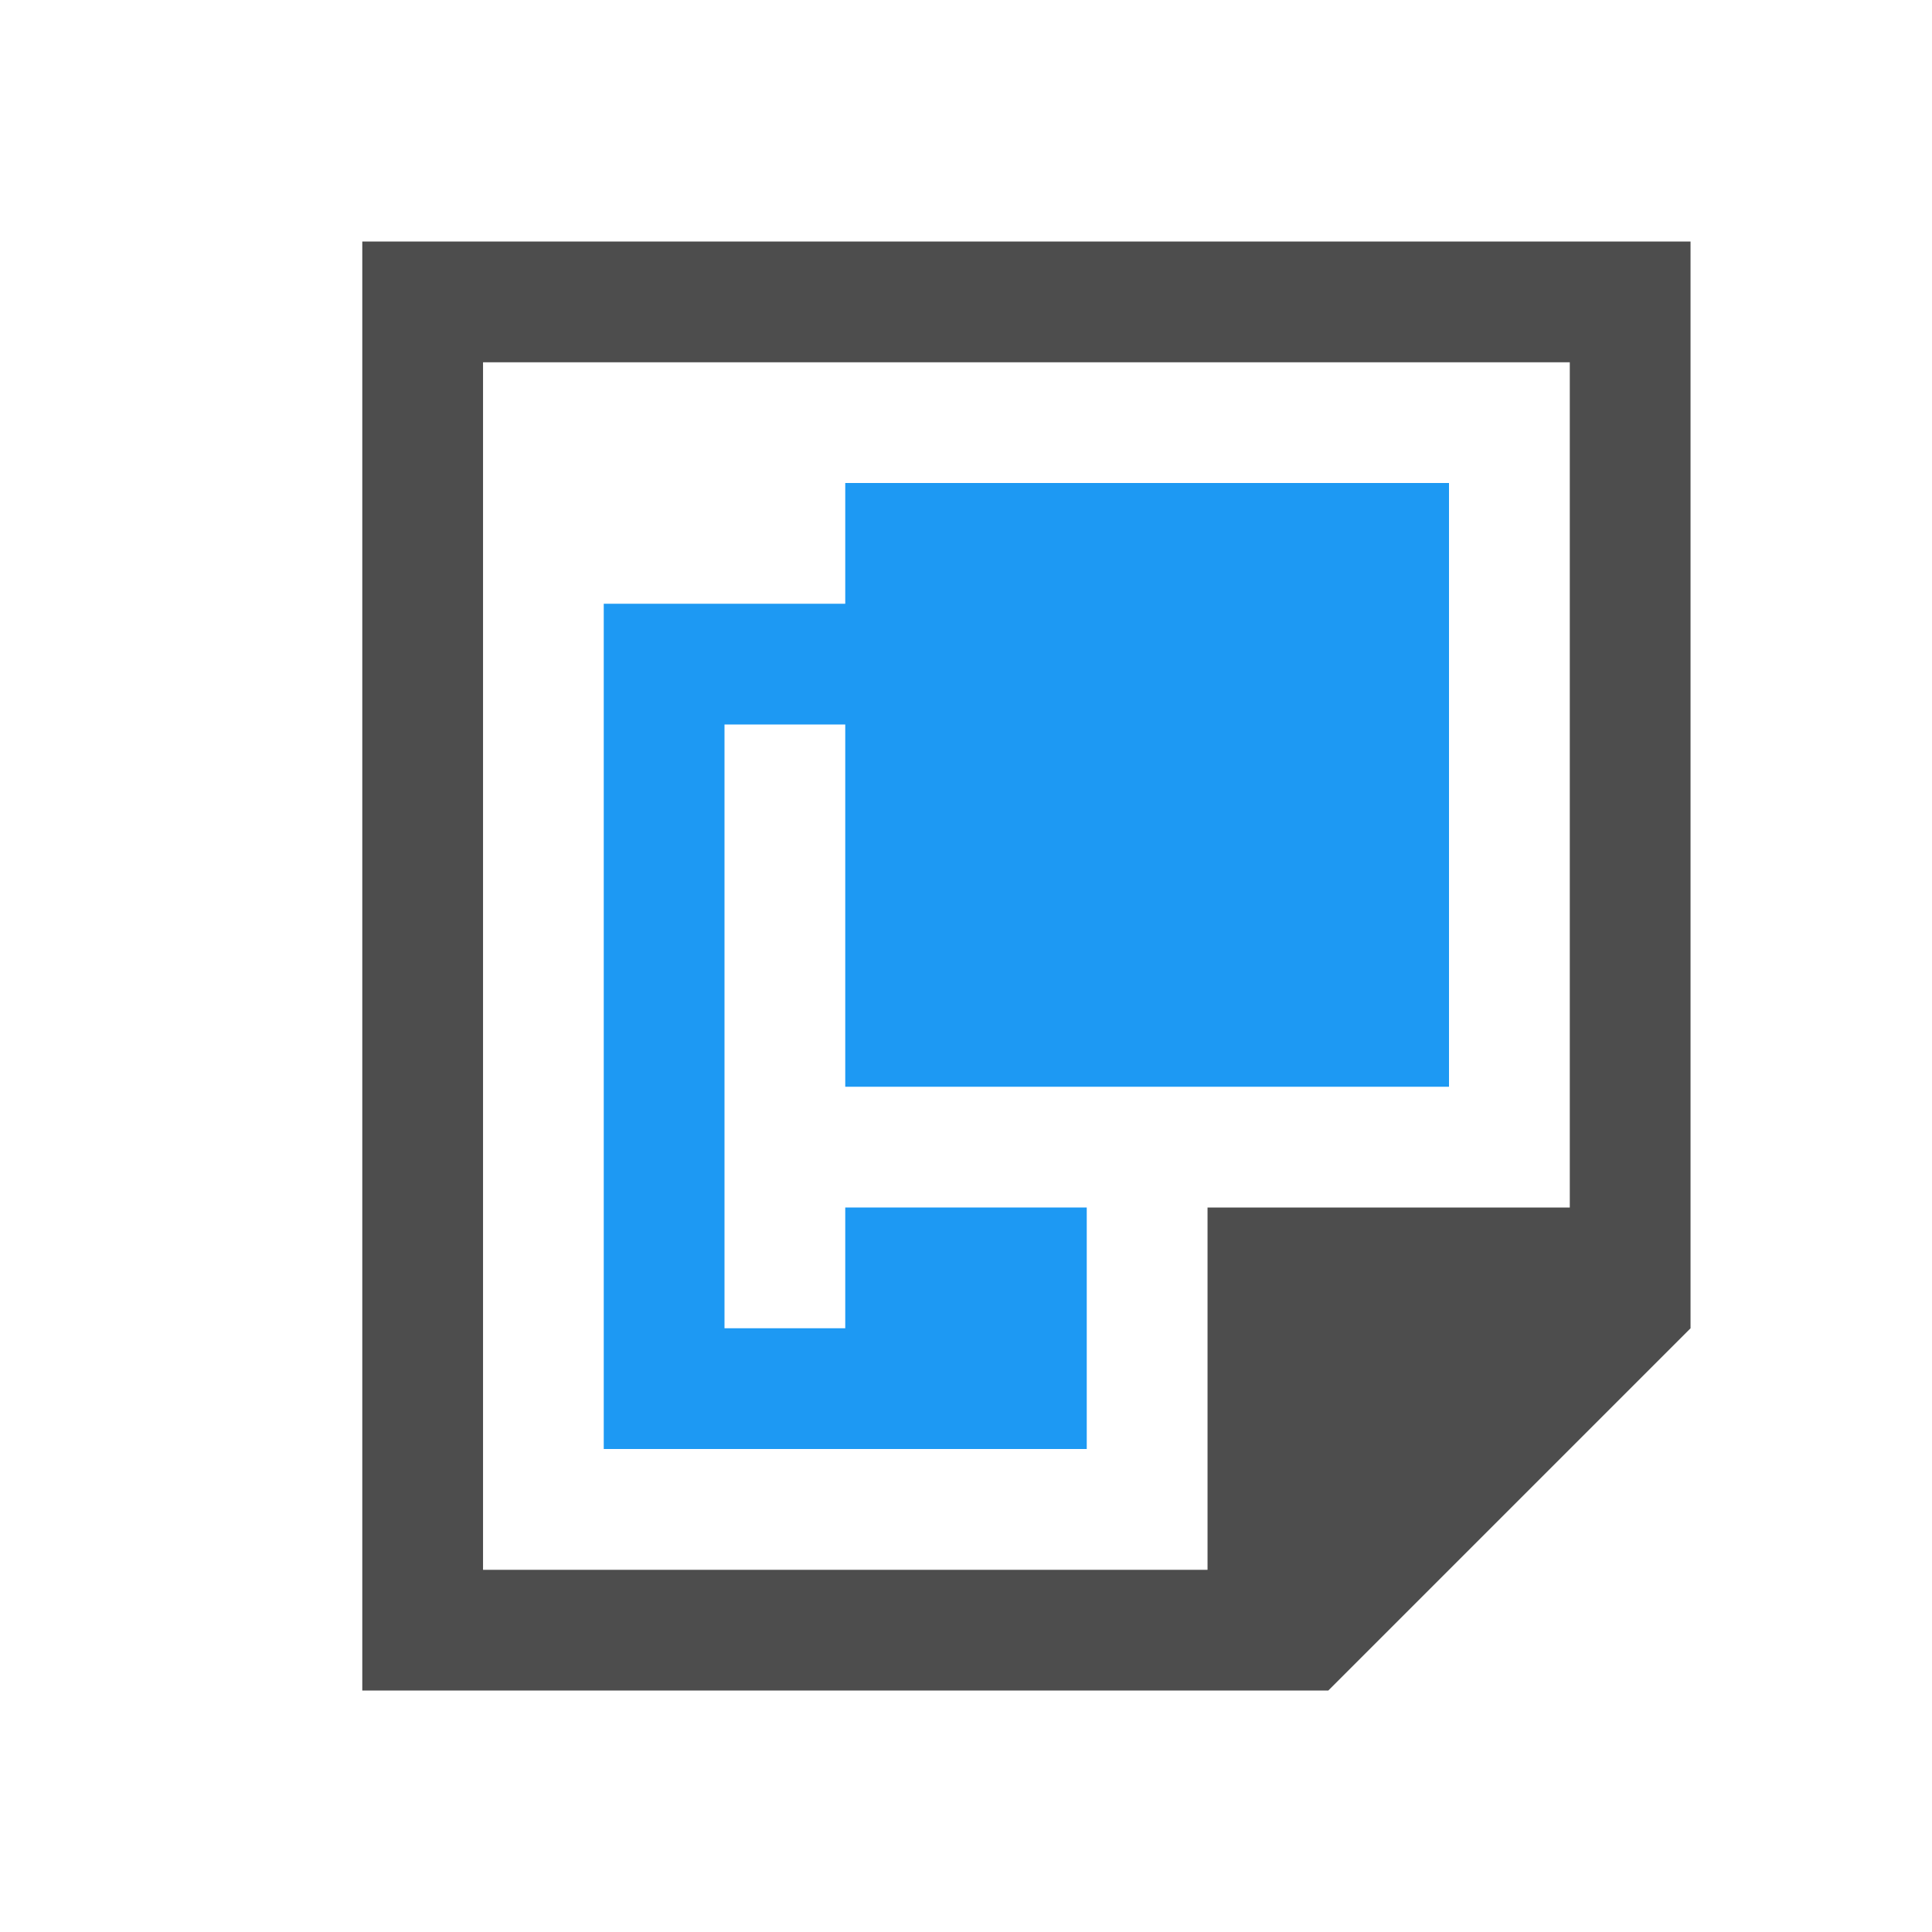
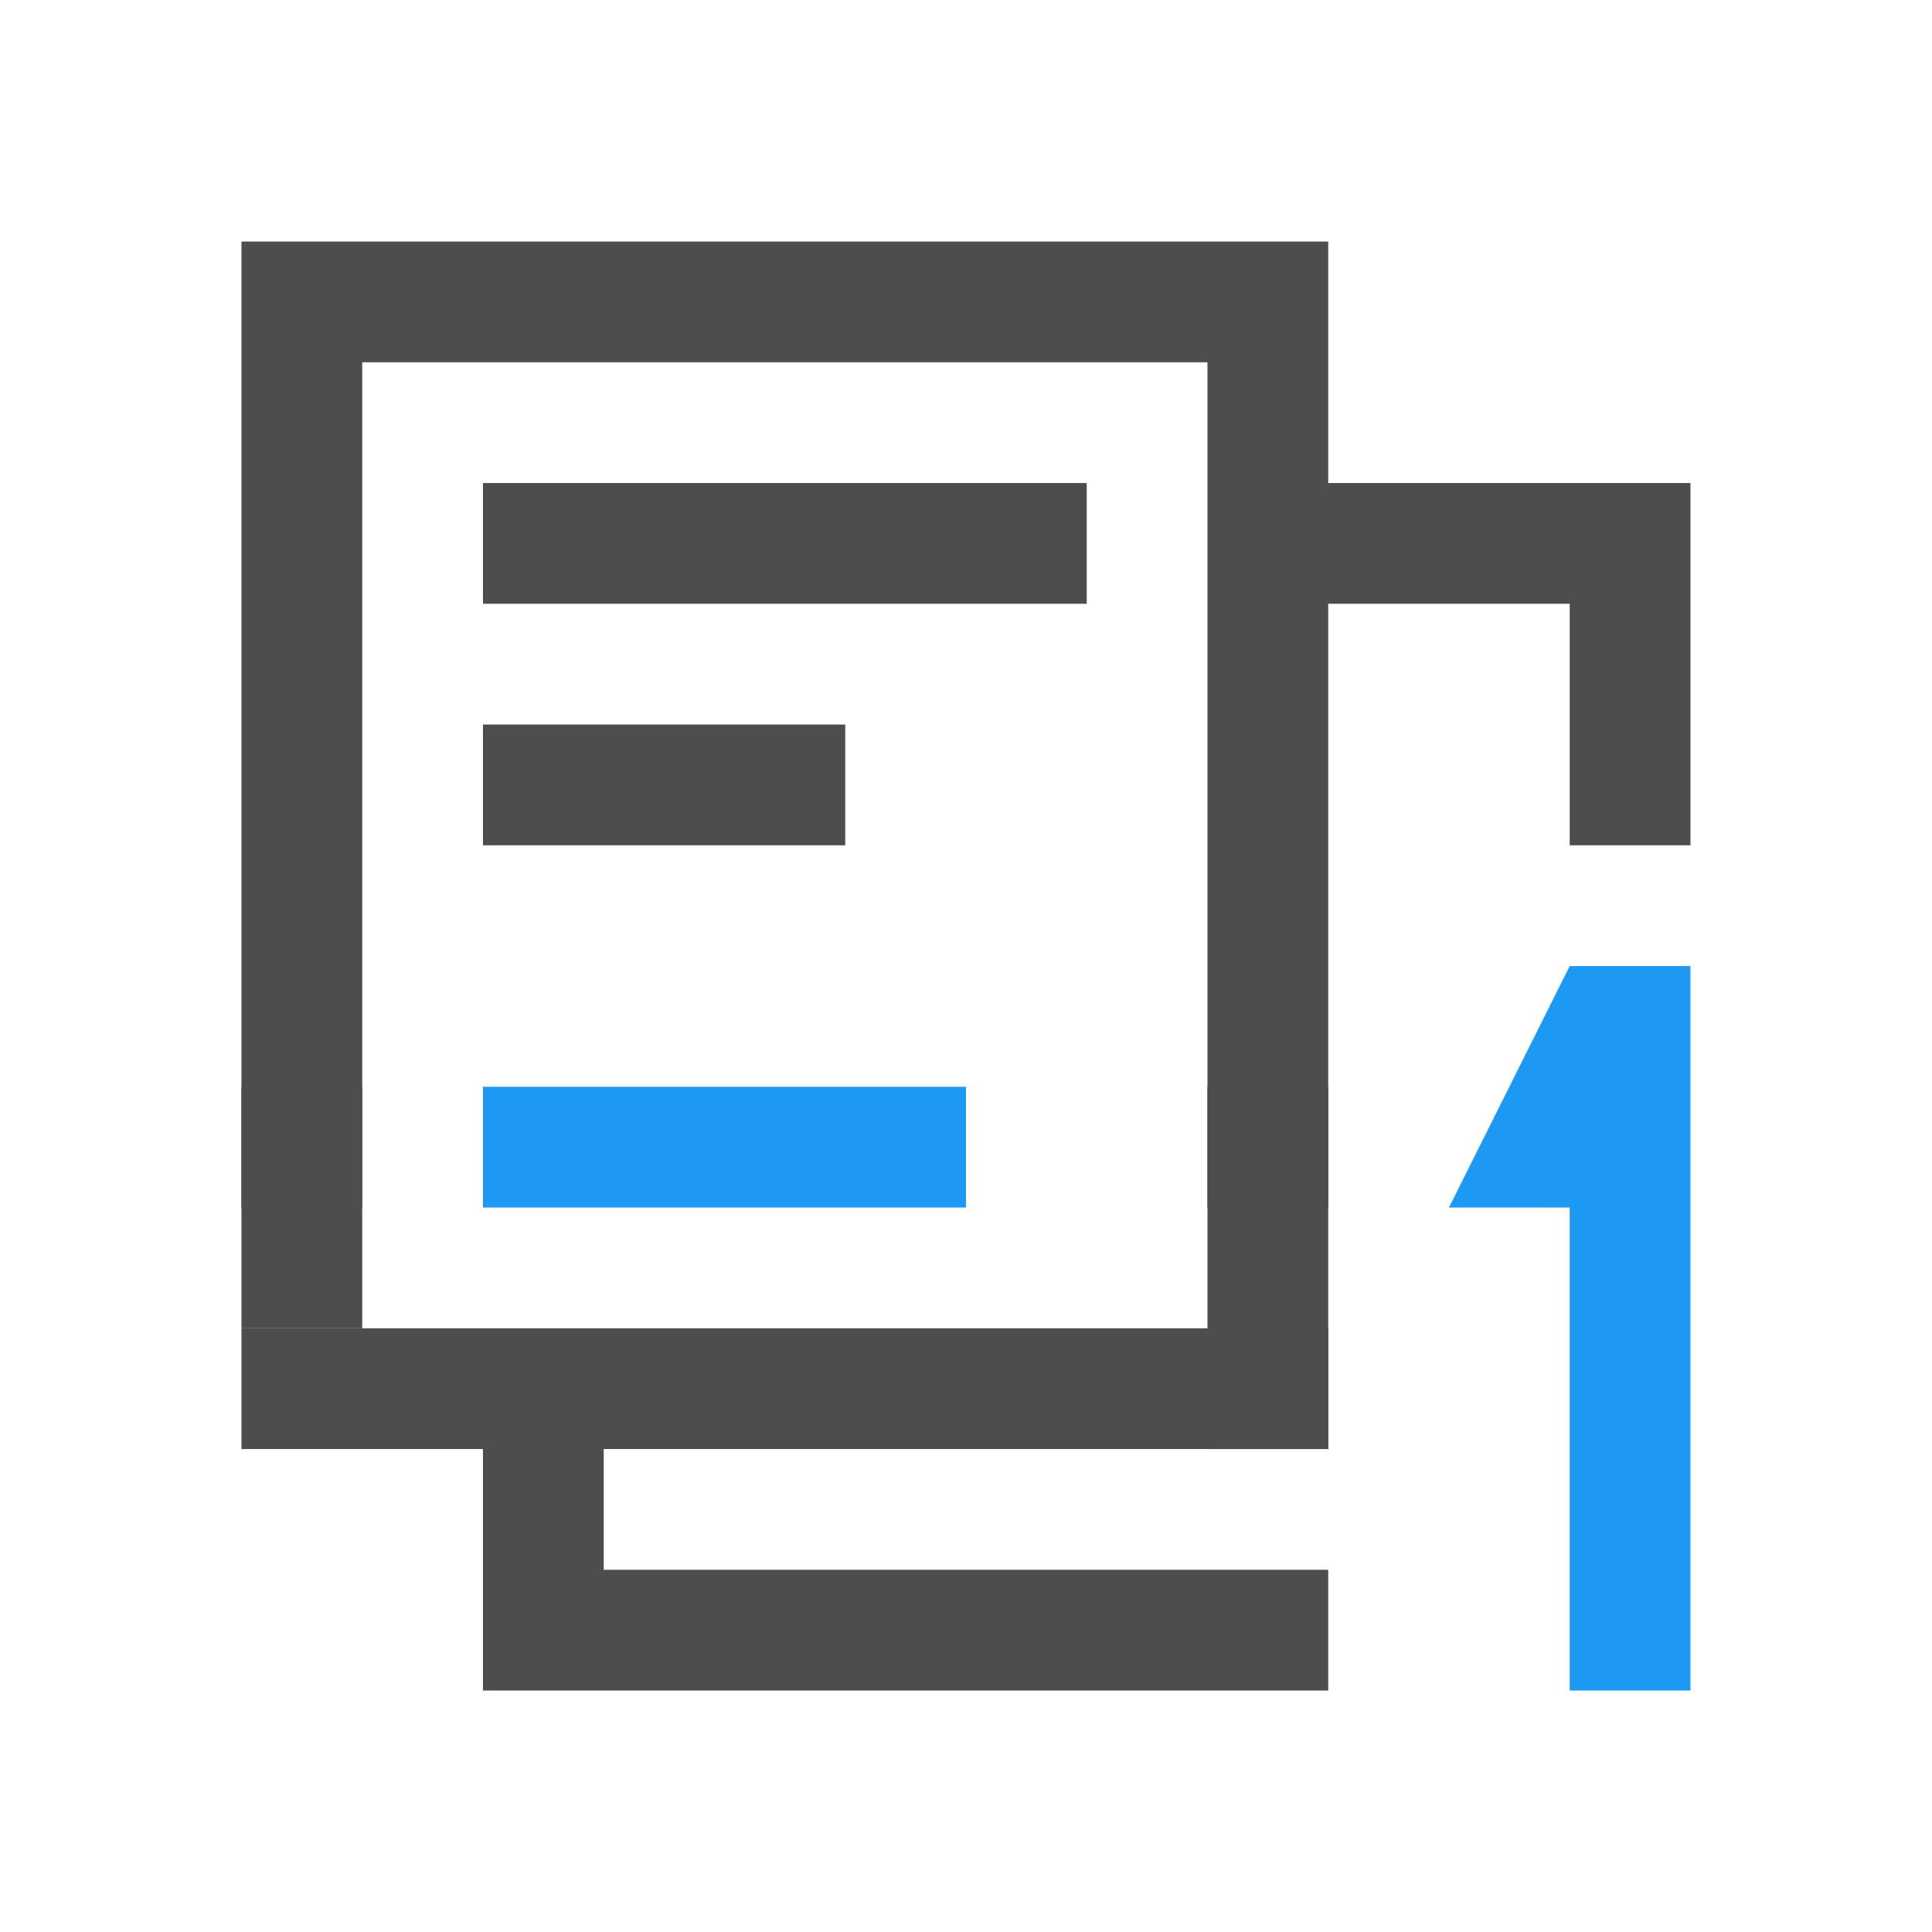
<svg xmlns="http://www.w3.org/2000/svg" width="16" height="16" id="svg3049" version="1.1">
  <defs id="defs3051" />
  <g id="layer1" transform="translate(-421.7143,-531.7907)">
    <g transform="translate(418.7143,-499.5715)" id="layer1-1" />
-     <g id="g5674" transform="matrix(-1,0,0,1,859.4286,0)">
-       <path style="color:#000000;fill:#4d4d4d;fill-opacity:1;fill-rule:nonzero;stroke:none;stroke-width:2;marker:none;visibility:visible;display:inline;overflow:visible;enable-background:accumulate" d="m 434.714,533.791 0,12 -8,0 -3,-3 0,-9 z m -1,1 -9,8e-5 0,7 3,0 0,3 6,-3e-5 z" id="rect3782" />
-       <path style="color:#000000;fill:#1d99f3;fill-opacity:1;fill-rule:nonzero;stroke:none;stroke-width:2;marker:none;visibility:visible;display:inline;overflow:visible;enable-background:accumulate" d="M 7 4 L 7 5 L 6 5 L 5 5 L 5 12 L 6 12 L 7 12 L 8 12 L 9 12 L 9 10 L 8 10 L 7 10 L 7 11 L 6 11 L 6 6 L 7 6 L 7 9 L 11 9 L 12 9 L 12 4 L 11 4 L 7 4 z " transform="matrix(-1,0,0,1,437.7143,531.7907)" id="rect4429" />
-     </g>
+     <path style="fill:#1d99f3;fill-opacity:1;stroke:none" d="m 434.714,539.791 -1,2 1,0 0,4 1,0 0,-6 -1,0 z" id="rect4151" />
+     <path style="opacity:1;fill:#4d4d4d;fill-opacity:1;stroke:none;stroke-width:1;stroke-miterlimit:4;stroke-dasharray:none;stroke-opacity:1" d="m 423.714,533.791 0,1 0,7 1,0 0,-1 0,-6 7,0 0,2 0,1 0,3 0,1 1,0 0,-1 0,-4 2,0 0,2 1,0 0,-3 -3,0 0,-2 -8,0 -1,0 z m 2,2 0,1 5,0 0,-1 -5,0 z m 0,2 0,1 3,0 0,-1 -3,0 z m -2,5 0,1 2,0 0,1 0,1 7,0 0,-1 -6,0 0,-1 6,0 0,-1 -9,0 z" id="rect4191" />
+     <rect style="opacity:1;fill:#1d99f3;fill-opacity:1;stroke:none;stroke-opacity:1" id="rect4170-4" width="4" height="1" x="425.714" y="540.791" />
+     <rect style="opacity:1;fill:#4d4d4d;fill-opacity:1;stroke:none;stroke-width:1;stroke-miterlimit:4;stroke-dasharray:none;stroke-opacity:1" id="rect4144" width="1" height="3" x="431.714" y="540.791" />
+     <rect style="opacity:1;fill:#4d4d4d;fill-opacity:1;stroke:none;stroke-width:1;stroke-miterlimit:4;stroke-dasharray:none;stroke-opacity:1" id="rect4146" width="1" height="2" x="423.714" y="540.791" />
  </g>
</svg>
